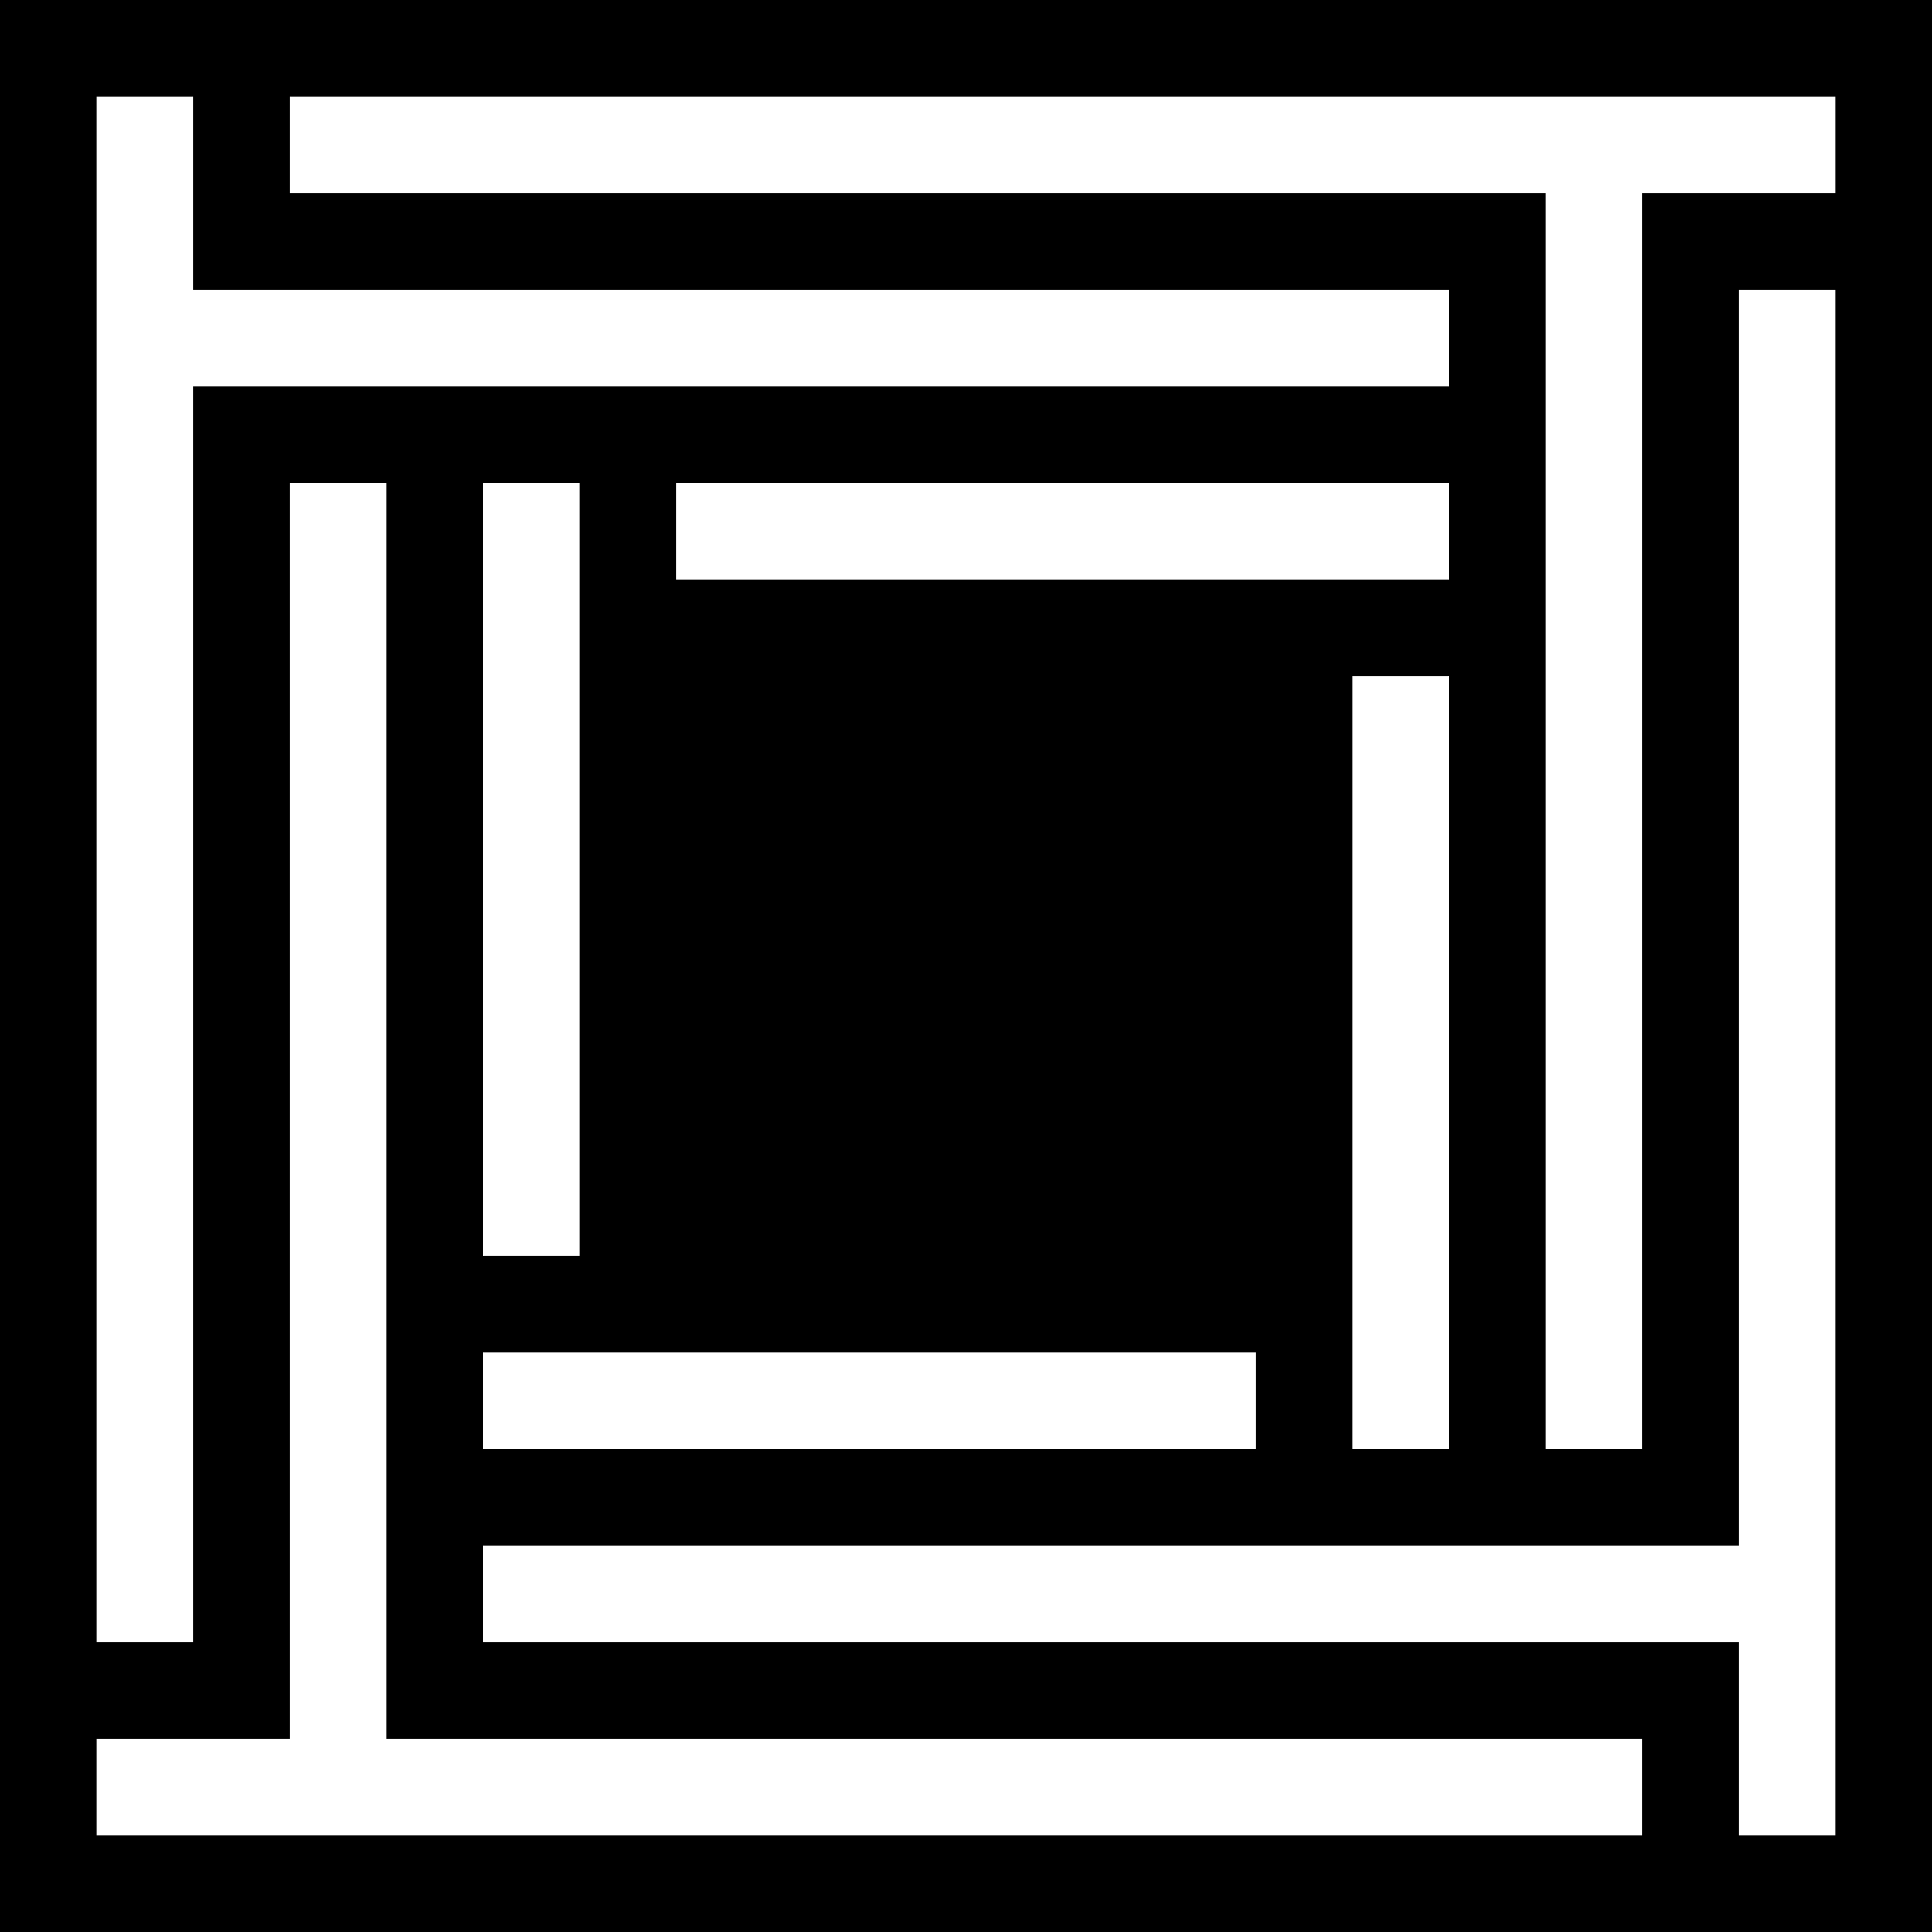
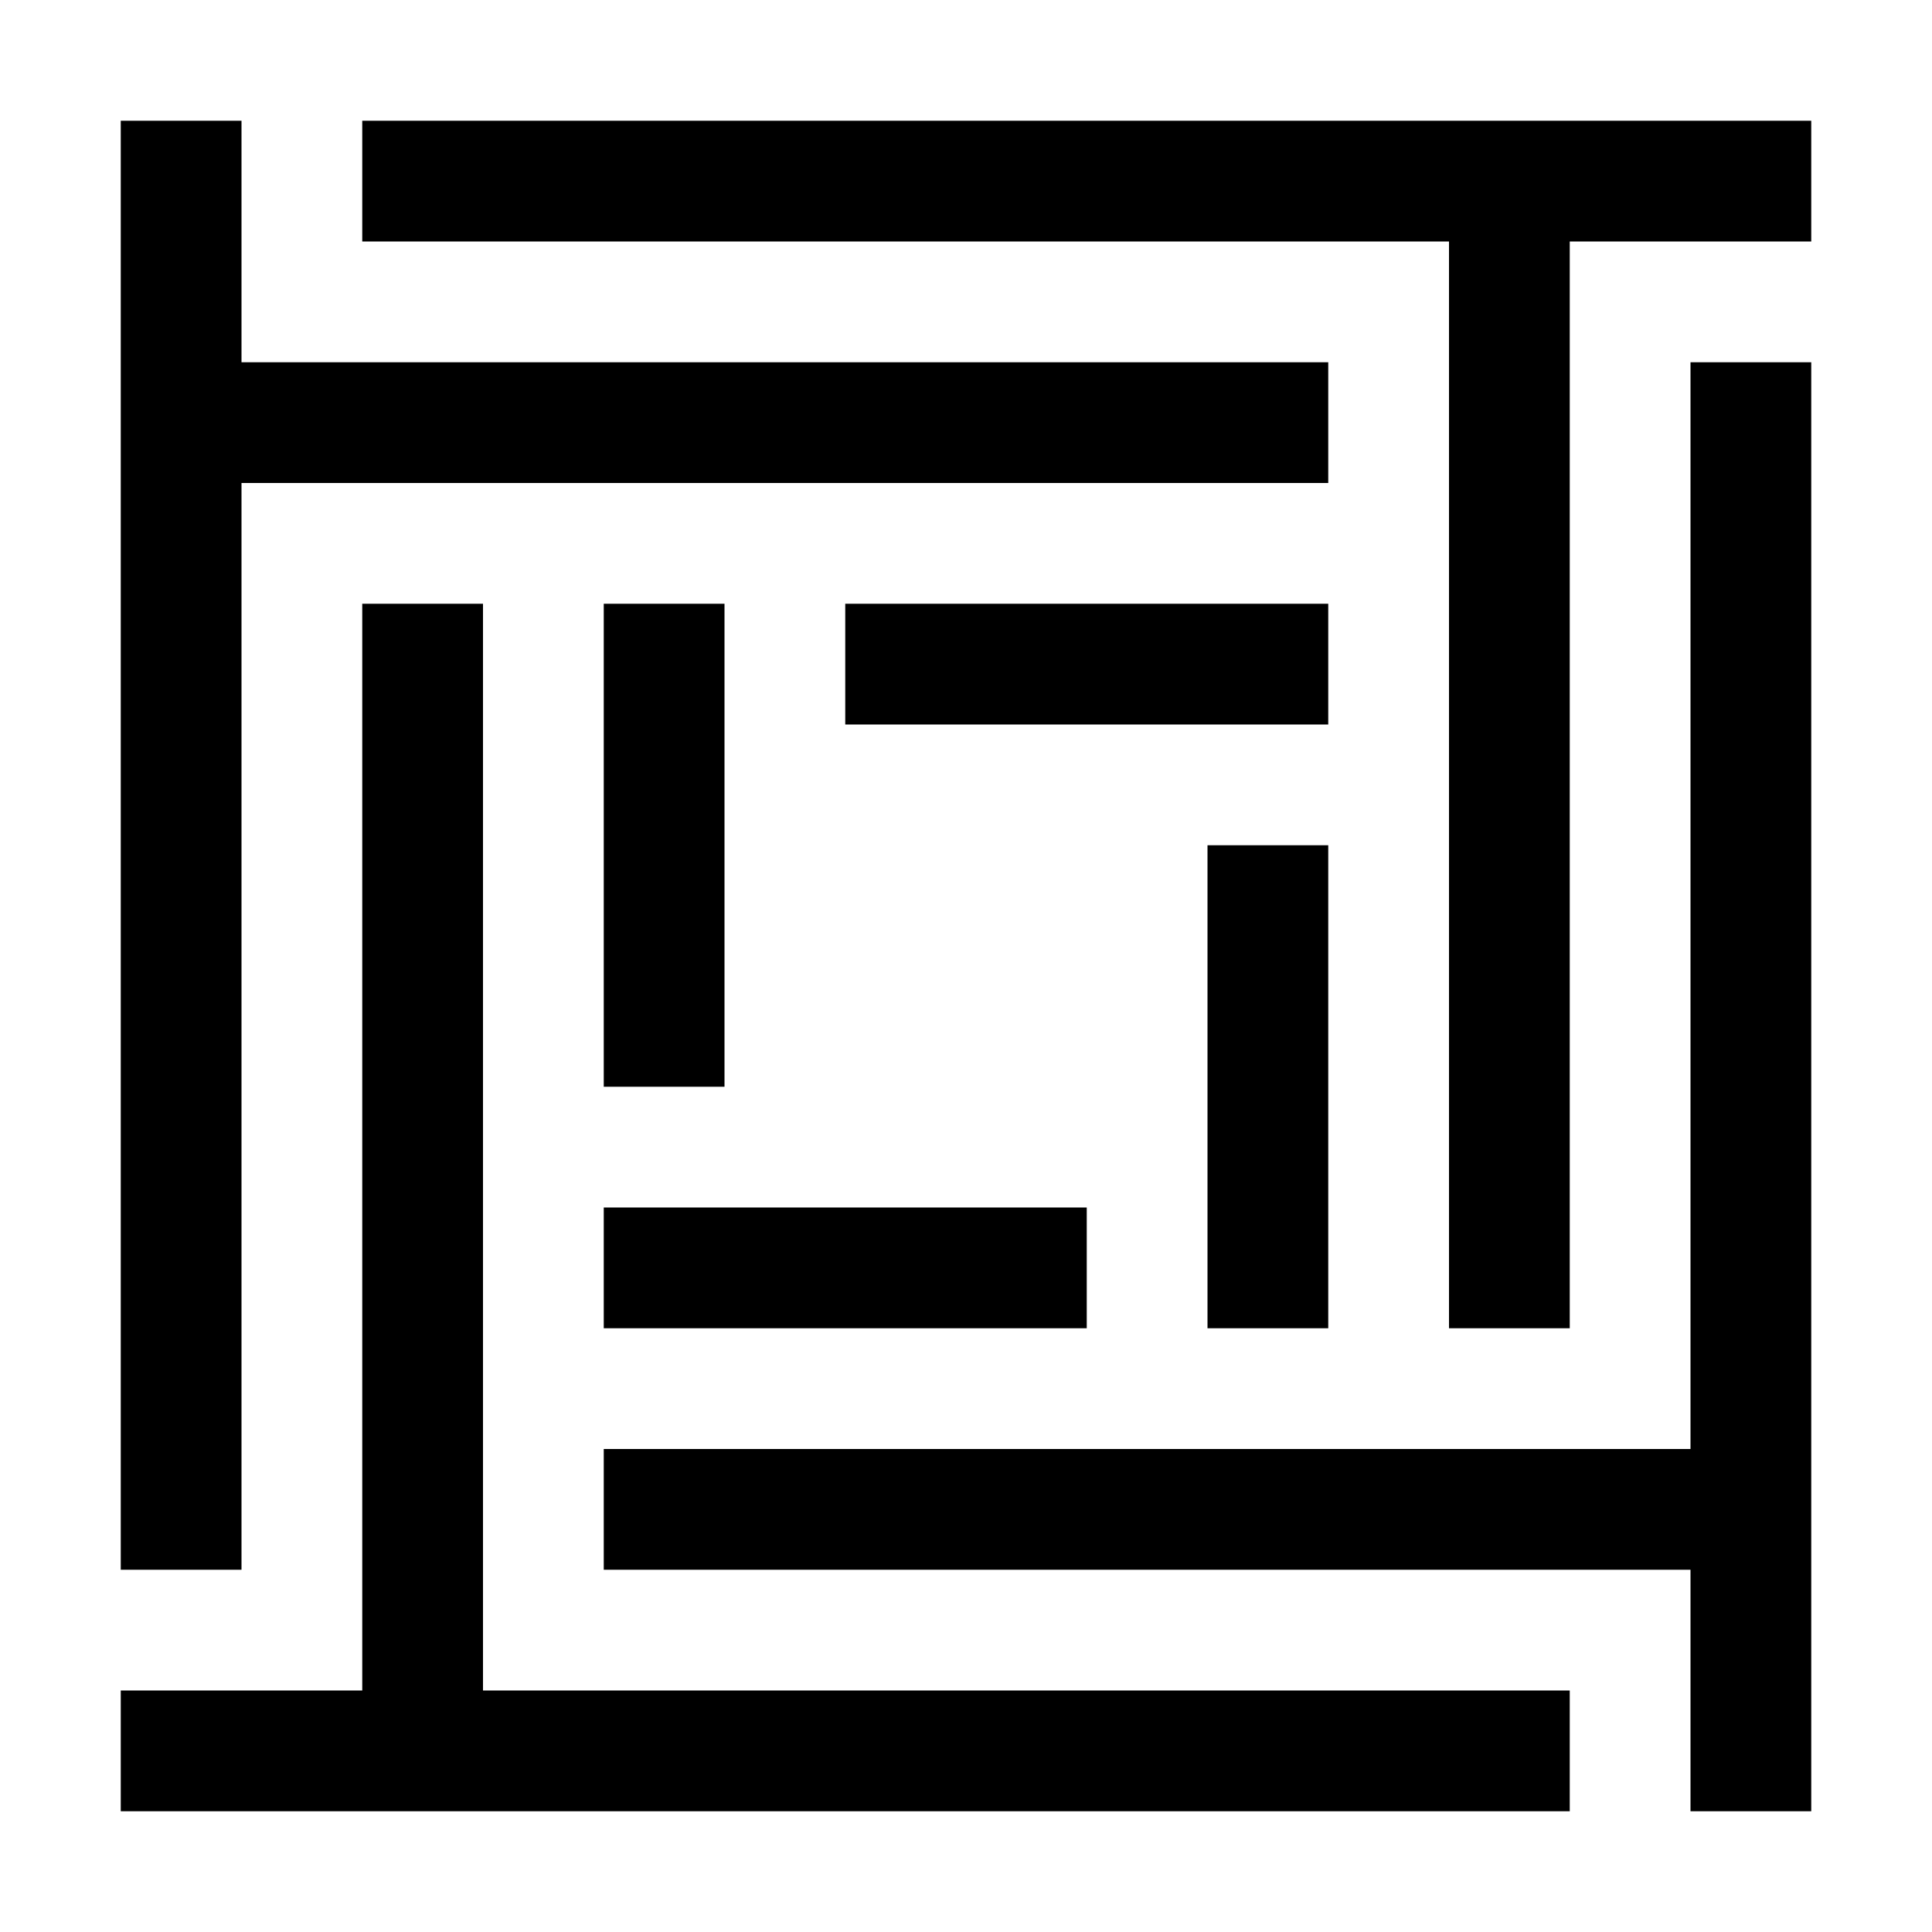
- <svg xmlns="http://www.w3.org/2000/svg" version="1.0" width="500pt" height="500pt" viewBox="0 0 500 500" preserveAspectRatio="xMidYMid meet">
-   <g transform="translate(0,500) scale(0.1,-0.1)" fill="#000000" stroke="none">
-     <path d="M0 2500 l0 -2500 2500 0 2500 0 0 2500 0 2500 -2500 0 -2500 0 0 -2500z m500 2000 l0 -250 1625 0 1625 0 0 -125 0 -125 -1625 0 -1625 0 0 -1625 0 -1625 -125 0 -125 0 0 2000 0 2000 125 0 125 0 0 -250z m4250 125 l0 -125 -250 0 -250 0 0 -1625 0 -1625 -125 0 -125 0 0 1625 0 1625 -1625 0 -1625 0 0 125 0 125 2000 0 2000 0 0 -125z m0 -2375 l0 -2000 -125 0 -125 0 0 250 0 250 -1625 0 -1625 0 0 125 0 125 1625 0 1625 0 0 1625 0 1625 125 0 125 0 0 -2000z m-3750 -125 l0 -1625 1625 0 1625 0 0 -125 0 -125 -2000 0 -2000 0 0 125 0 125 250 0 250 0 0 1625 0 1625 125 0 125 0 0 -1625z m500 625 l0 -1000 -125 0 -125 0 0 1000 0 1000 125 0 125 0 0 -1000z m2250 875 l0 -125 -1000 0 -1000 0 0 125 0 125 1000 0 1000 0 0 -125z m0 -1375 l0 -1000 -125 0 -125 0 0 1000 0 1000 125 0 125 0 0 -1000z m-500 -875 l0 -125 -1000 0 -1000 0 0 125 0 125 1000 0 1000 0 0 -125z" />
-   </g>
+ <svg xmlns="http://www.w3.org/2000/svg" version="1" width="682.667" height="682.667" viewBox="0 0 512 512">
+   <path d="M32 224v192h32V128h288V96H64V32H32v192z" />
+   <path d="M96 48v16h288v288h32V64h64V32H96v16z" />
+   <path d="M448 240v144H160v32h288v64h32V96h-32v144z" />
+   <path d="M96 304v144H32v32h384v-32H128V160H96v144z" />
+   <path d="M160 224v64h32V160h-32v64zM224 176v16h128v-32H224v16zM320 288v64h32V224h-32v64zM160 336v16h128v-32H160v16z" />
</svg>
